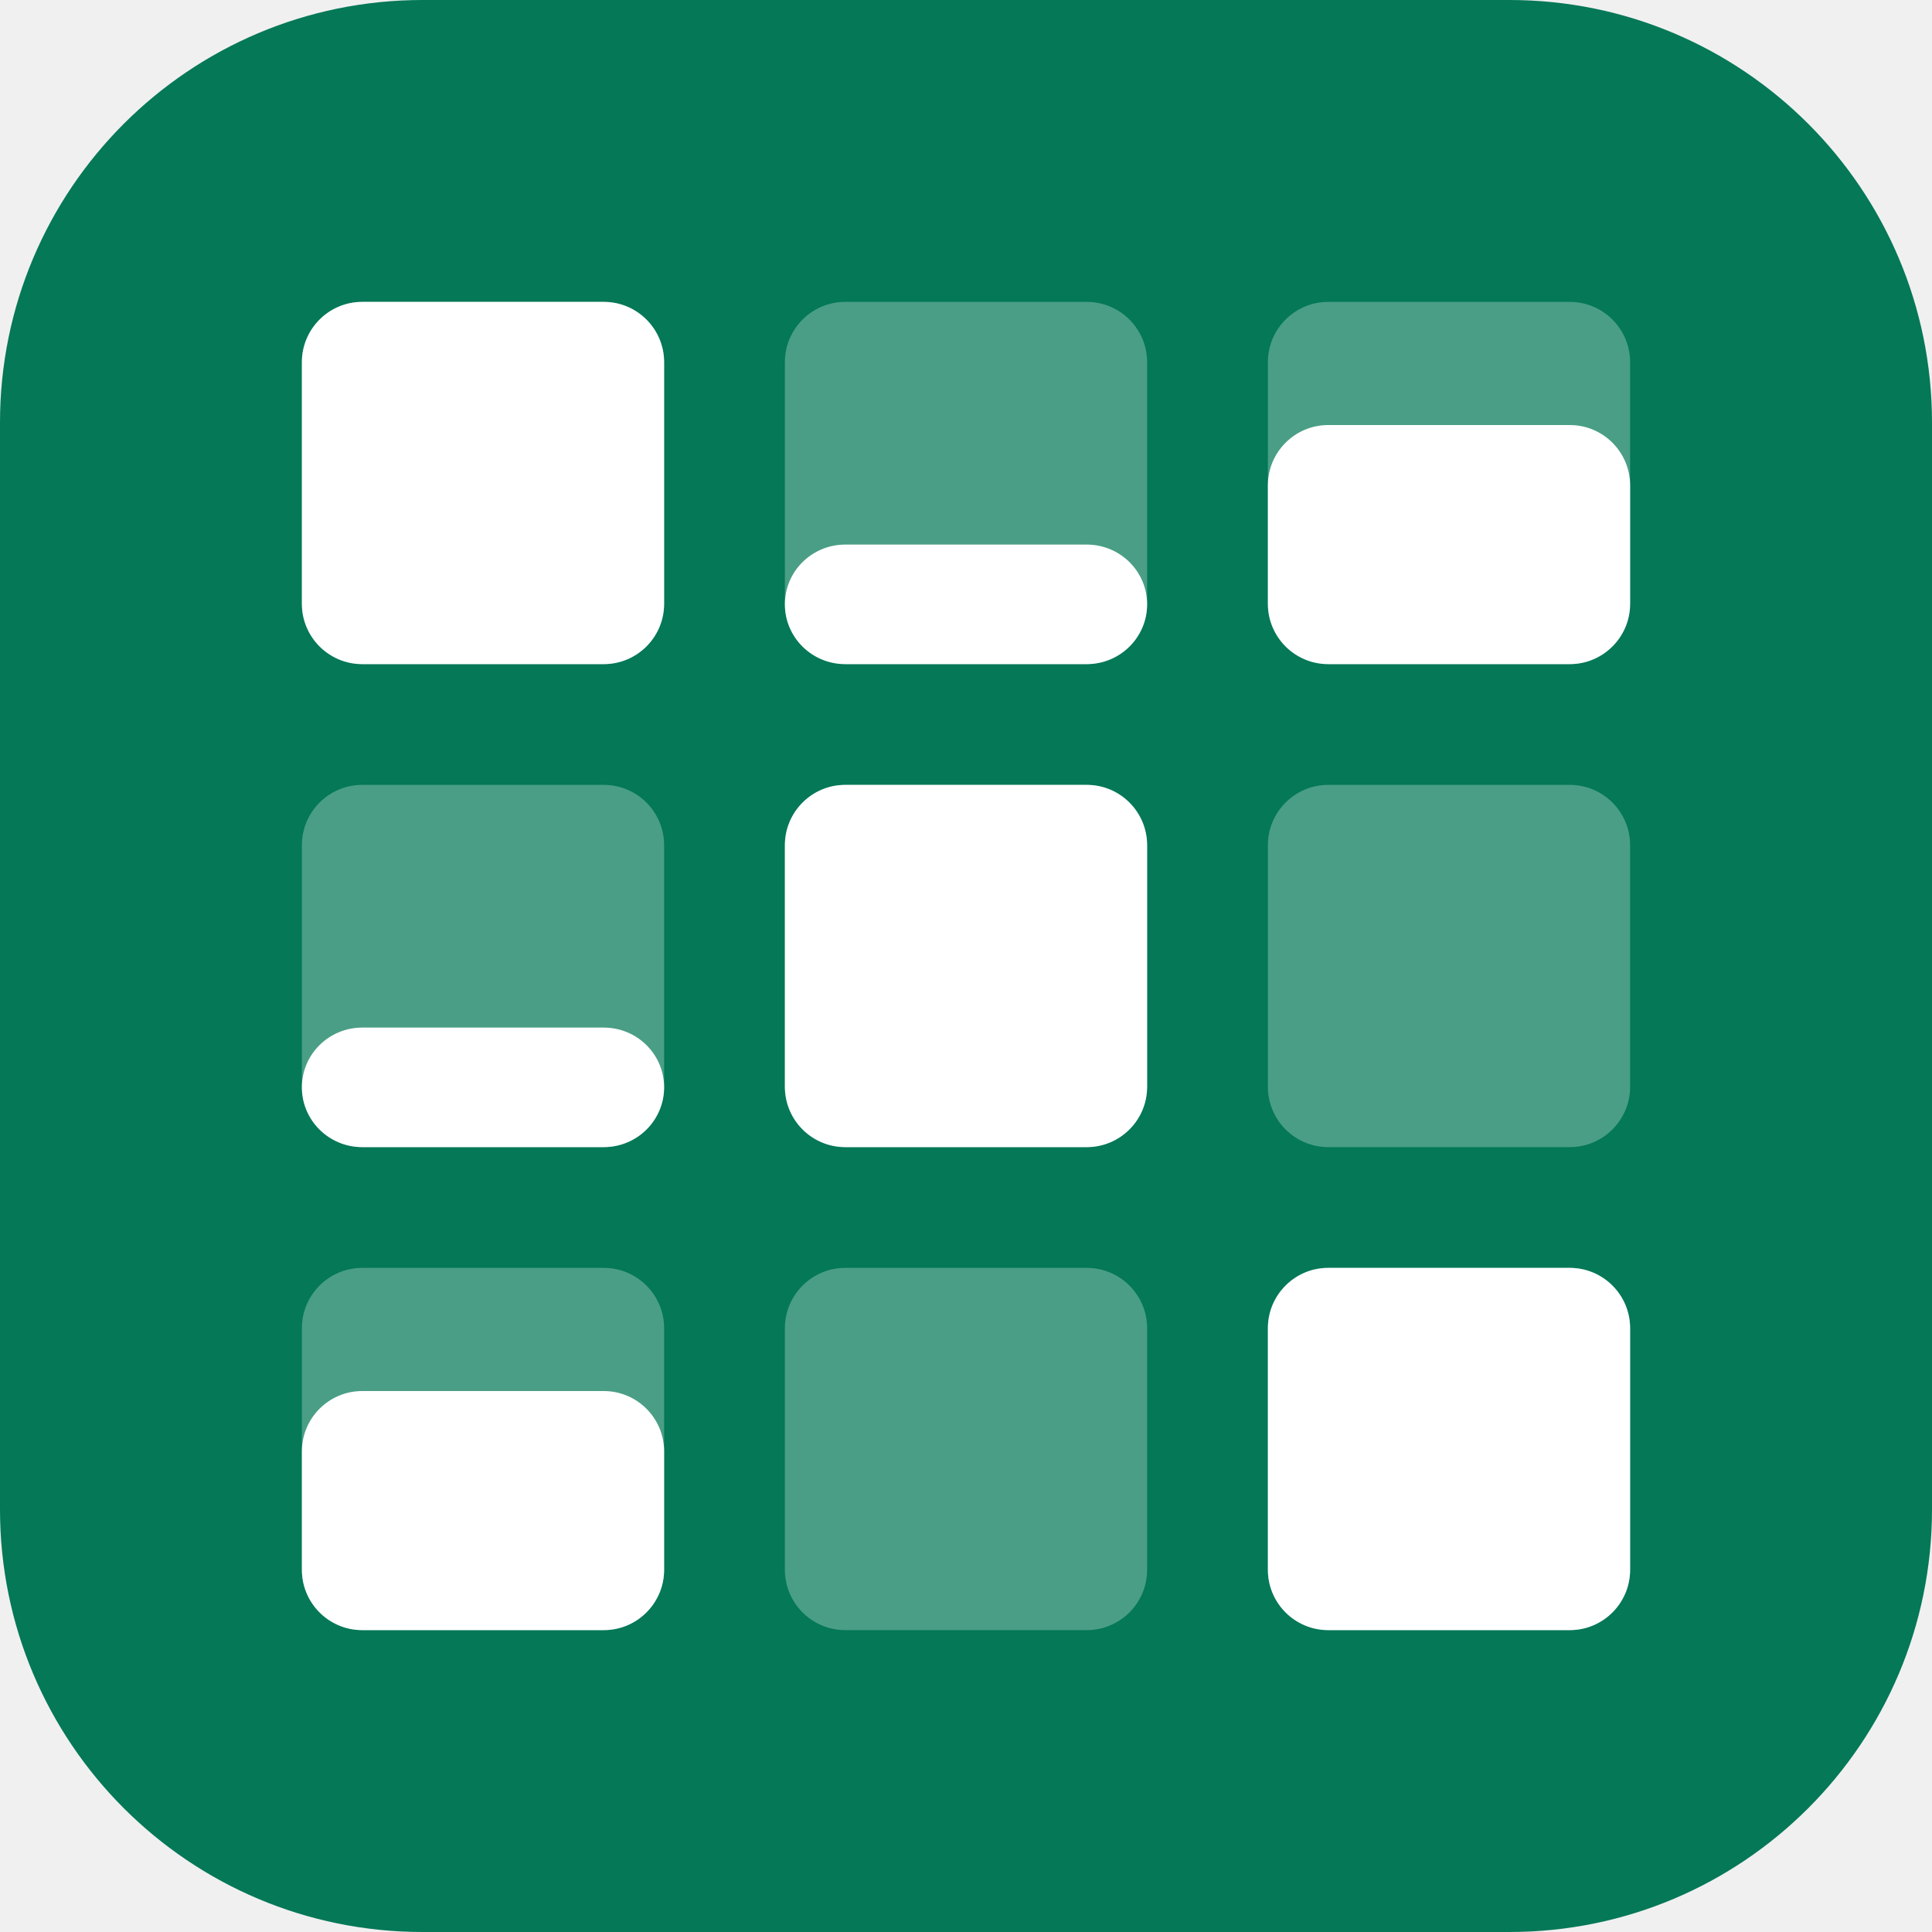
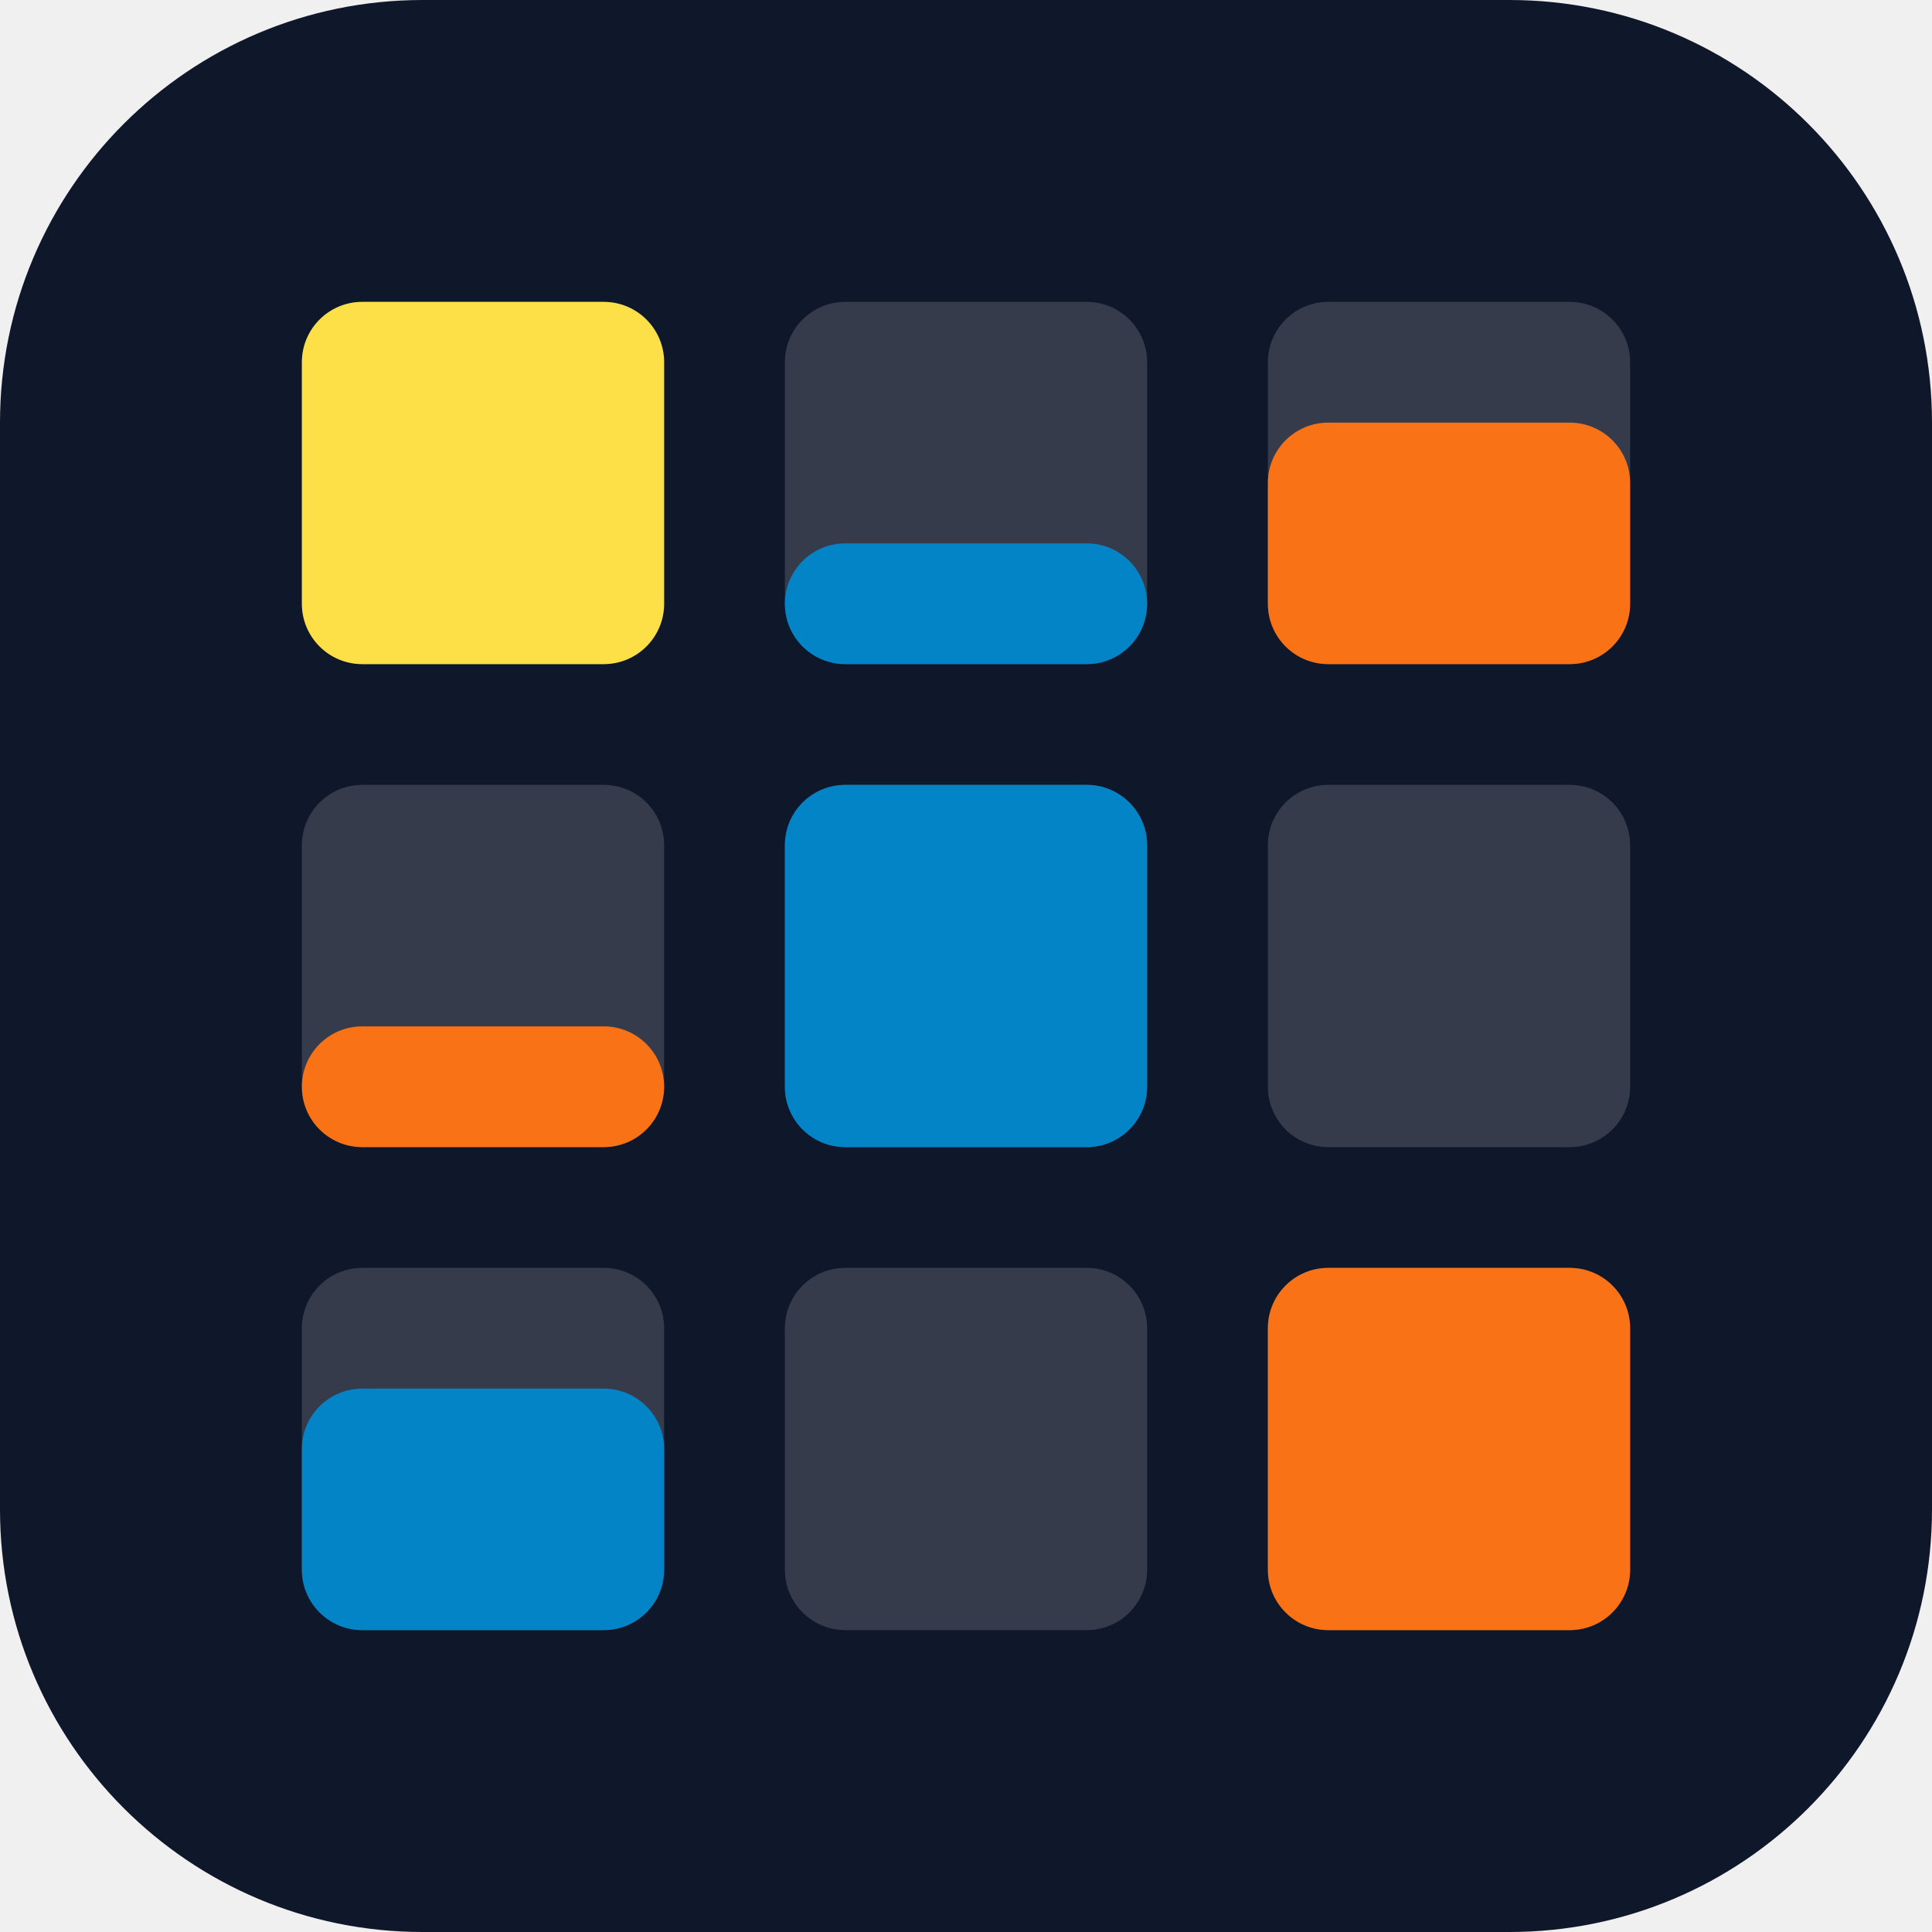
<svg xmlns="http://www.w3.org/2000/svg" viewBox="0 0 32 32" role="img" aria-label="Open Interpretability">
-   <rect width="32" height="32" rx="7" fill="#047857" />
-   <rect x="5" y="5" width="6" height="6" rx="1" fill="#ffffff" fill-opacity="0.28" />
-   <rect x="5" y="5" width="6" height="6" rx="1" fill="#ffffff" />
-   <rect x="13" y="5" width="6" height="6" rx="1" fill="#ffffff" fill-opacity="0.28" />
-   <rect x="13" y="9.02" width="6" height="1.98" rx="1" fill="#ffffff" />
-   <rect x="21" y="5" width="6" height="6" rx="1" fill="#ffffff" fill-opacity="0.28" />
-   <rect x="21" y="7.04" width="6" height="3.96" rx="1" fill="#ffffff" />
-   <rect x="5" y="13" width="6" height="6" rx="1" fill="#ffffff" fill-opacity="0.28" />
-   <rect x="5" y="17.02" width="6" height="1.98" rx="1" fill="#ffffff" />
-   <rect x="13" y="13" width="6" height="6" rx="1" fill="#ffffff" fill-opacity="0.28" />
-   <rect x="13" y="13" width="6" height="6" rx="1" fill="#ffffff" />
-   <rect x="21" y="13" width="6" height="6" rx="1" fill="#ffffff" fill-opacity="0.28" />
-   <rect x="5" y="21" width="6" height="6" rx="1" fill="#ffffff" fill-opacity="0.28" />
-   <rect x="5" y="23.04" width="6" height="3.96" rx="1" fill="#ffffff" />
-   <rect x="13" y="21" width="6" height="6" rx="1" fill="#ffffff" fill-opacity="0.28" />
-   <rect x="21" y="21" width="6" height="6" rx="1" fill="#ffffff" fill-opacity="0.28" />
-   <rect x="21" y="21" width="6" height="6" rx="1" fill="#ffffff" />
+   <rect width="32" height="32" rx="7" fill="#0F172A" />
+   <rect x="5" y="5" width="6" height="6" rx="1" fill="#ffffff" fill-opacity="0.16" />
+   <rect x="5" y="5" width="6" height="6" rx="1" fill="#FDE047" />
+   <rect x="13" y="5" width="6" height="6" rx="1" fill="#ffffff" fill-opacity="0.16" />
+   <rect x="13" y="9" width="6" height="2" rx="1" fill="#0284C7" />
+   <rect x="21" y="5" width="6" height="6" rx="1" fill="#ffffff" fill-opacity="0.16" />
+   <rect x="21" y="7" width="6" height="4" rx="1" fill="#F97316" />
+   <rect x="5" y="13" width="6" height="6" rx="1" fill="#ffffff" fill-opacity="0.16" />
+   <rect x="5" y="17" width="6" height="2" rx="1" fill="#F97316" />
+   <rect x="13" y="13" width="6" height="6" rx="1" fill="#ffffff" fill-opacity="0.16" />
+   <rect x="13" y="13" width="6" height="6" rx="1" fill="#0284C7" />
+   <rect x="21" y="13" width="6" height="6" rx="1" fill="#ffffff" fill-opacity="0.16" />
+   <rect x="5" y="21" width="6" height="6" rx="1" fill="#ffffff" fill-opacity="0.16" />
+   <rect x="5" y="23" width="6" height="4" rx="1" fill="#0284C7" />
+   <rect x="13" y="21" width="6" height="6" rx="1" fill="#ffffff" fill-opacity="0.16" />
+   <rect x="21" y="21" width="6" height="6" rx="1" fill="#ffffff" fill-opacity="0.16" />
+   <rect x="21" y="21" width="6" height="6" rx="1" fill="#F97316" />
</svg>
